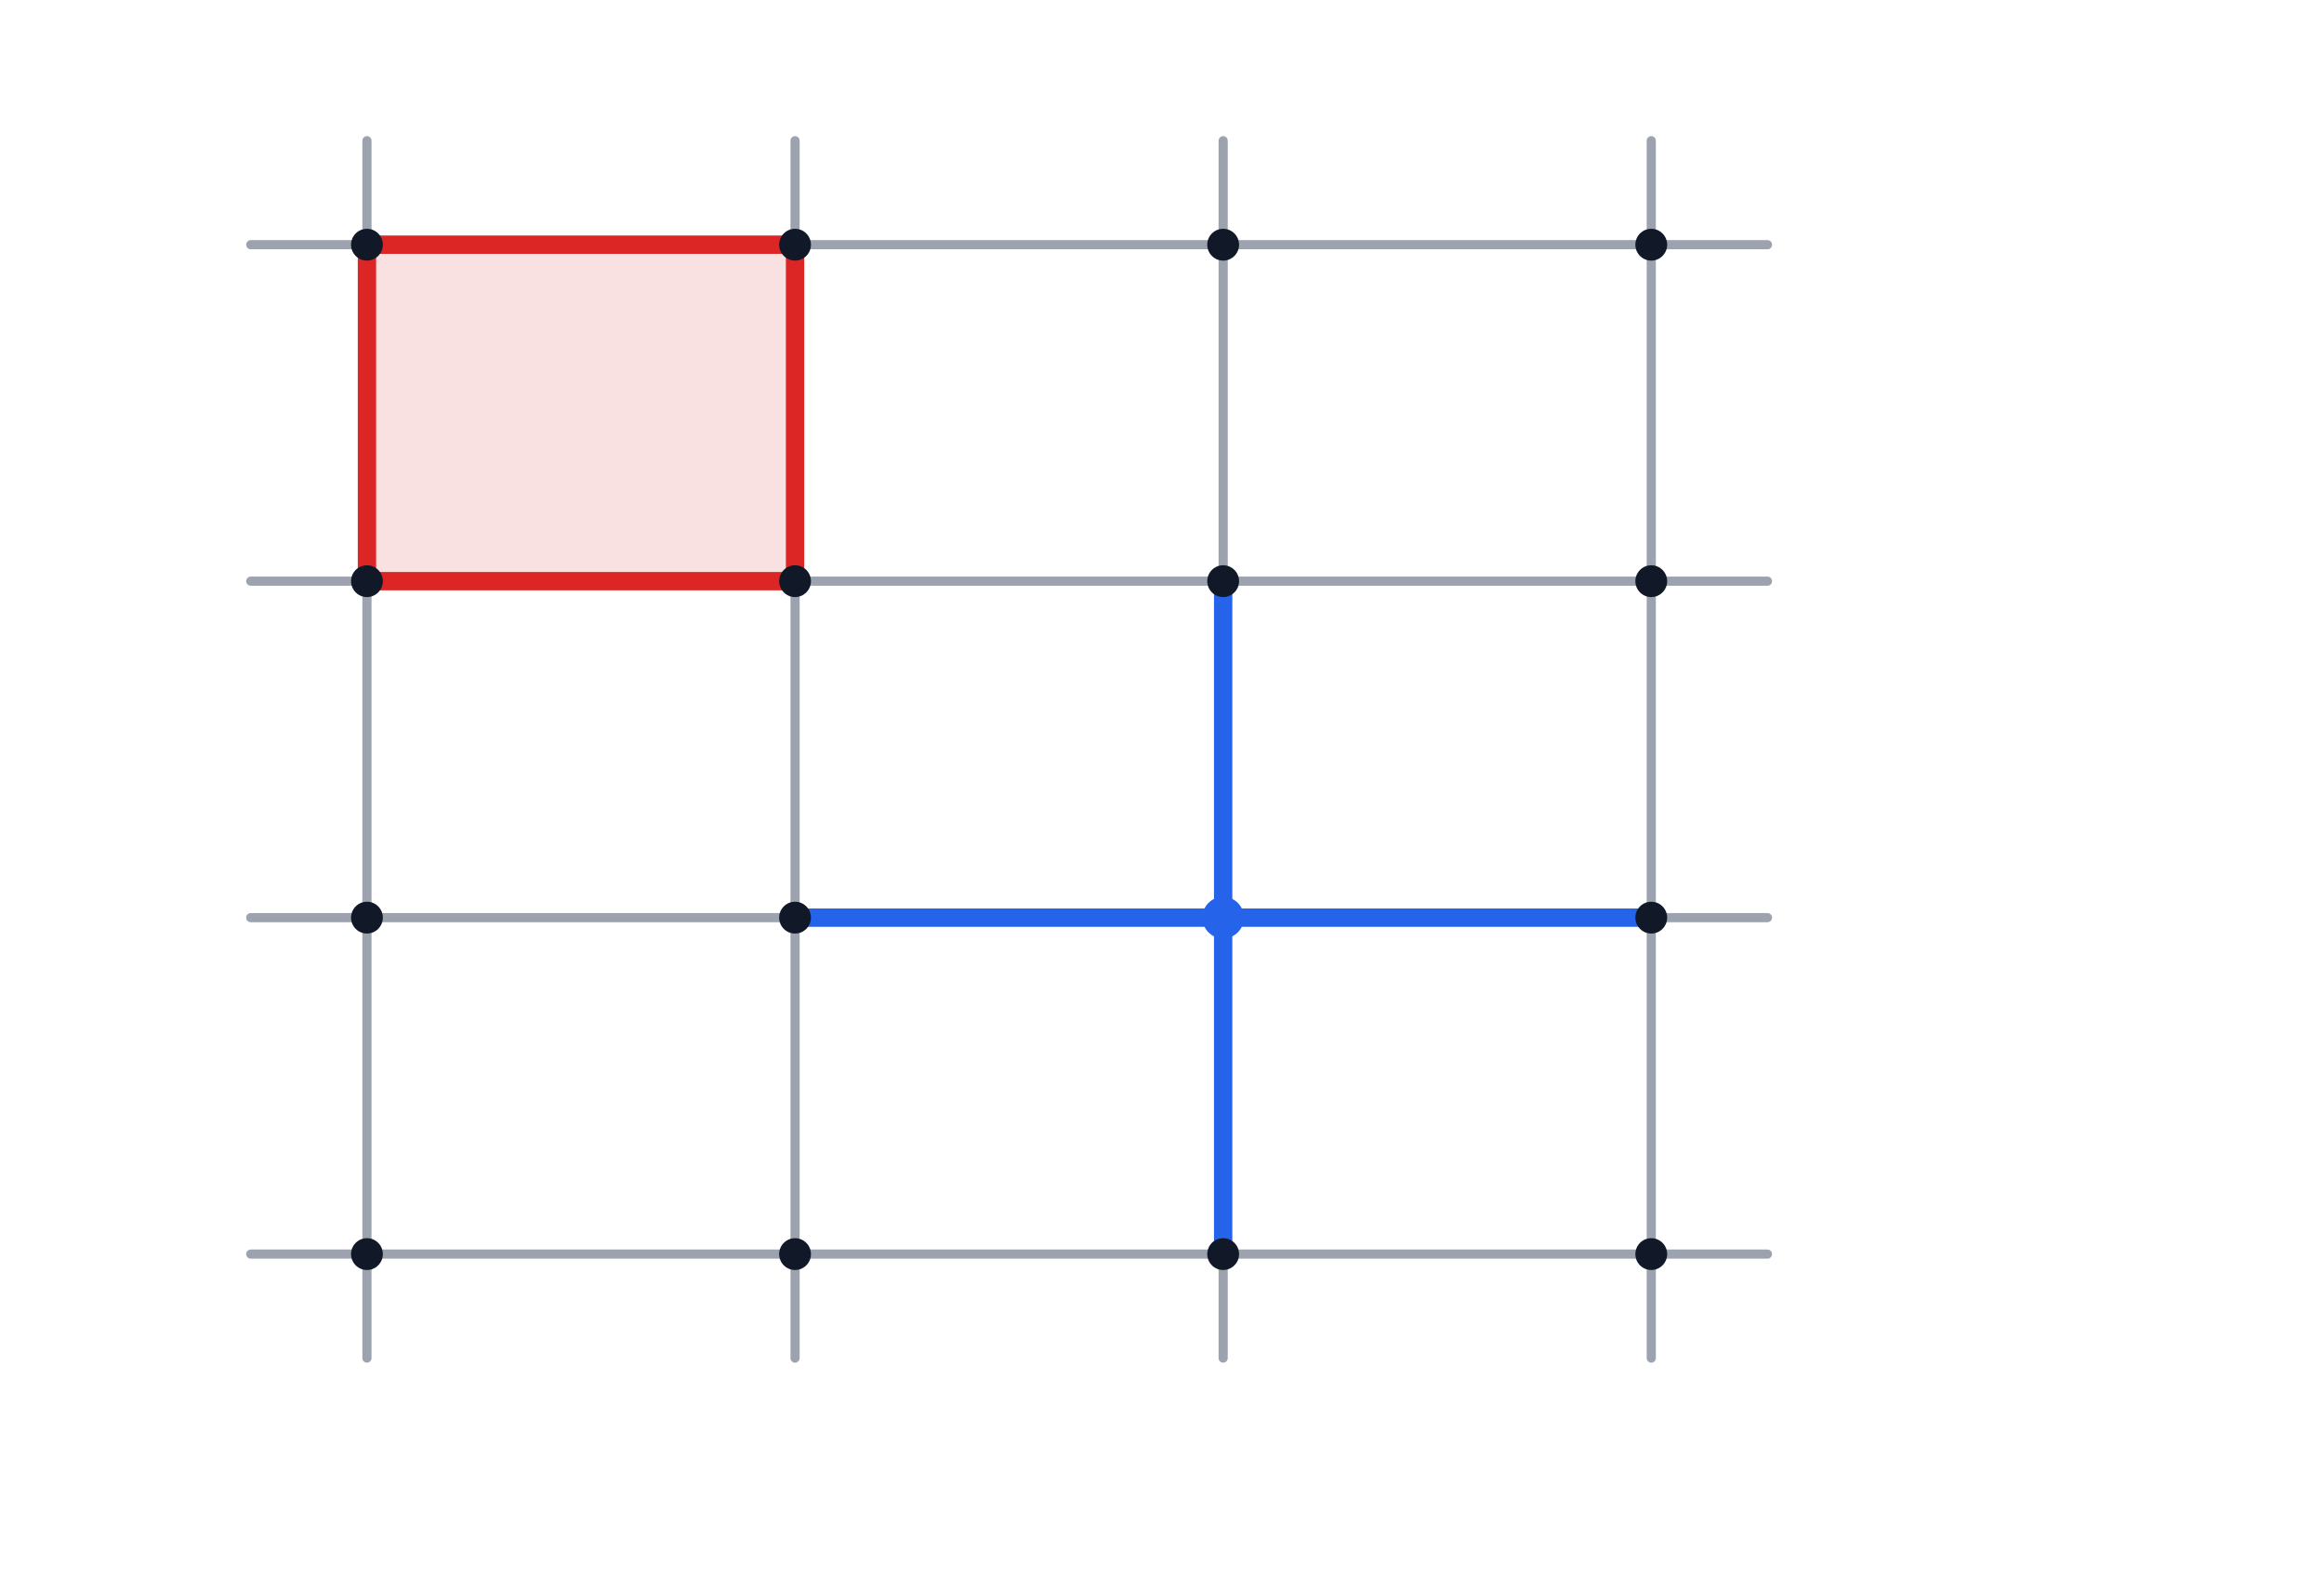
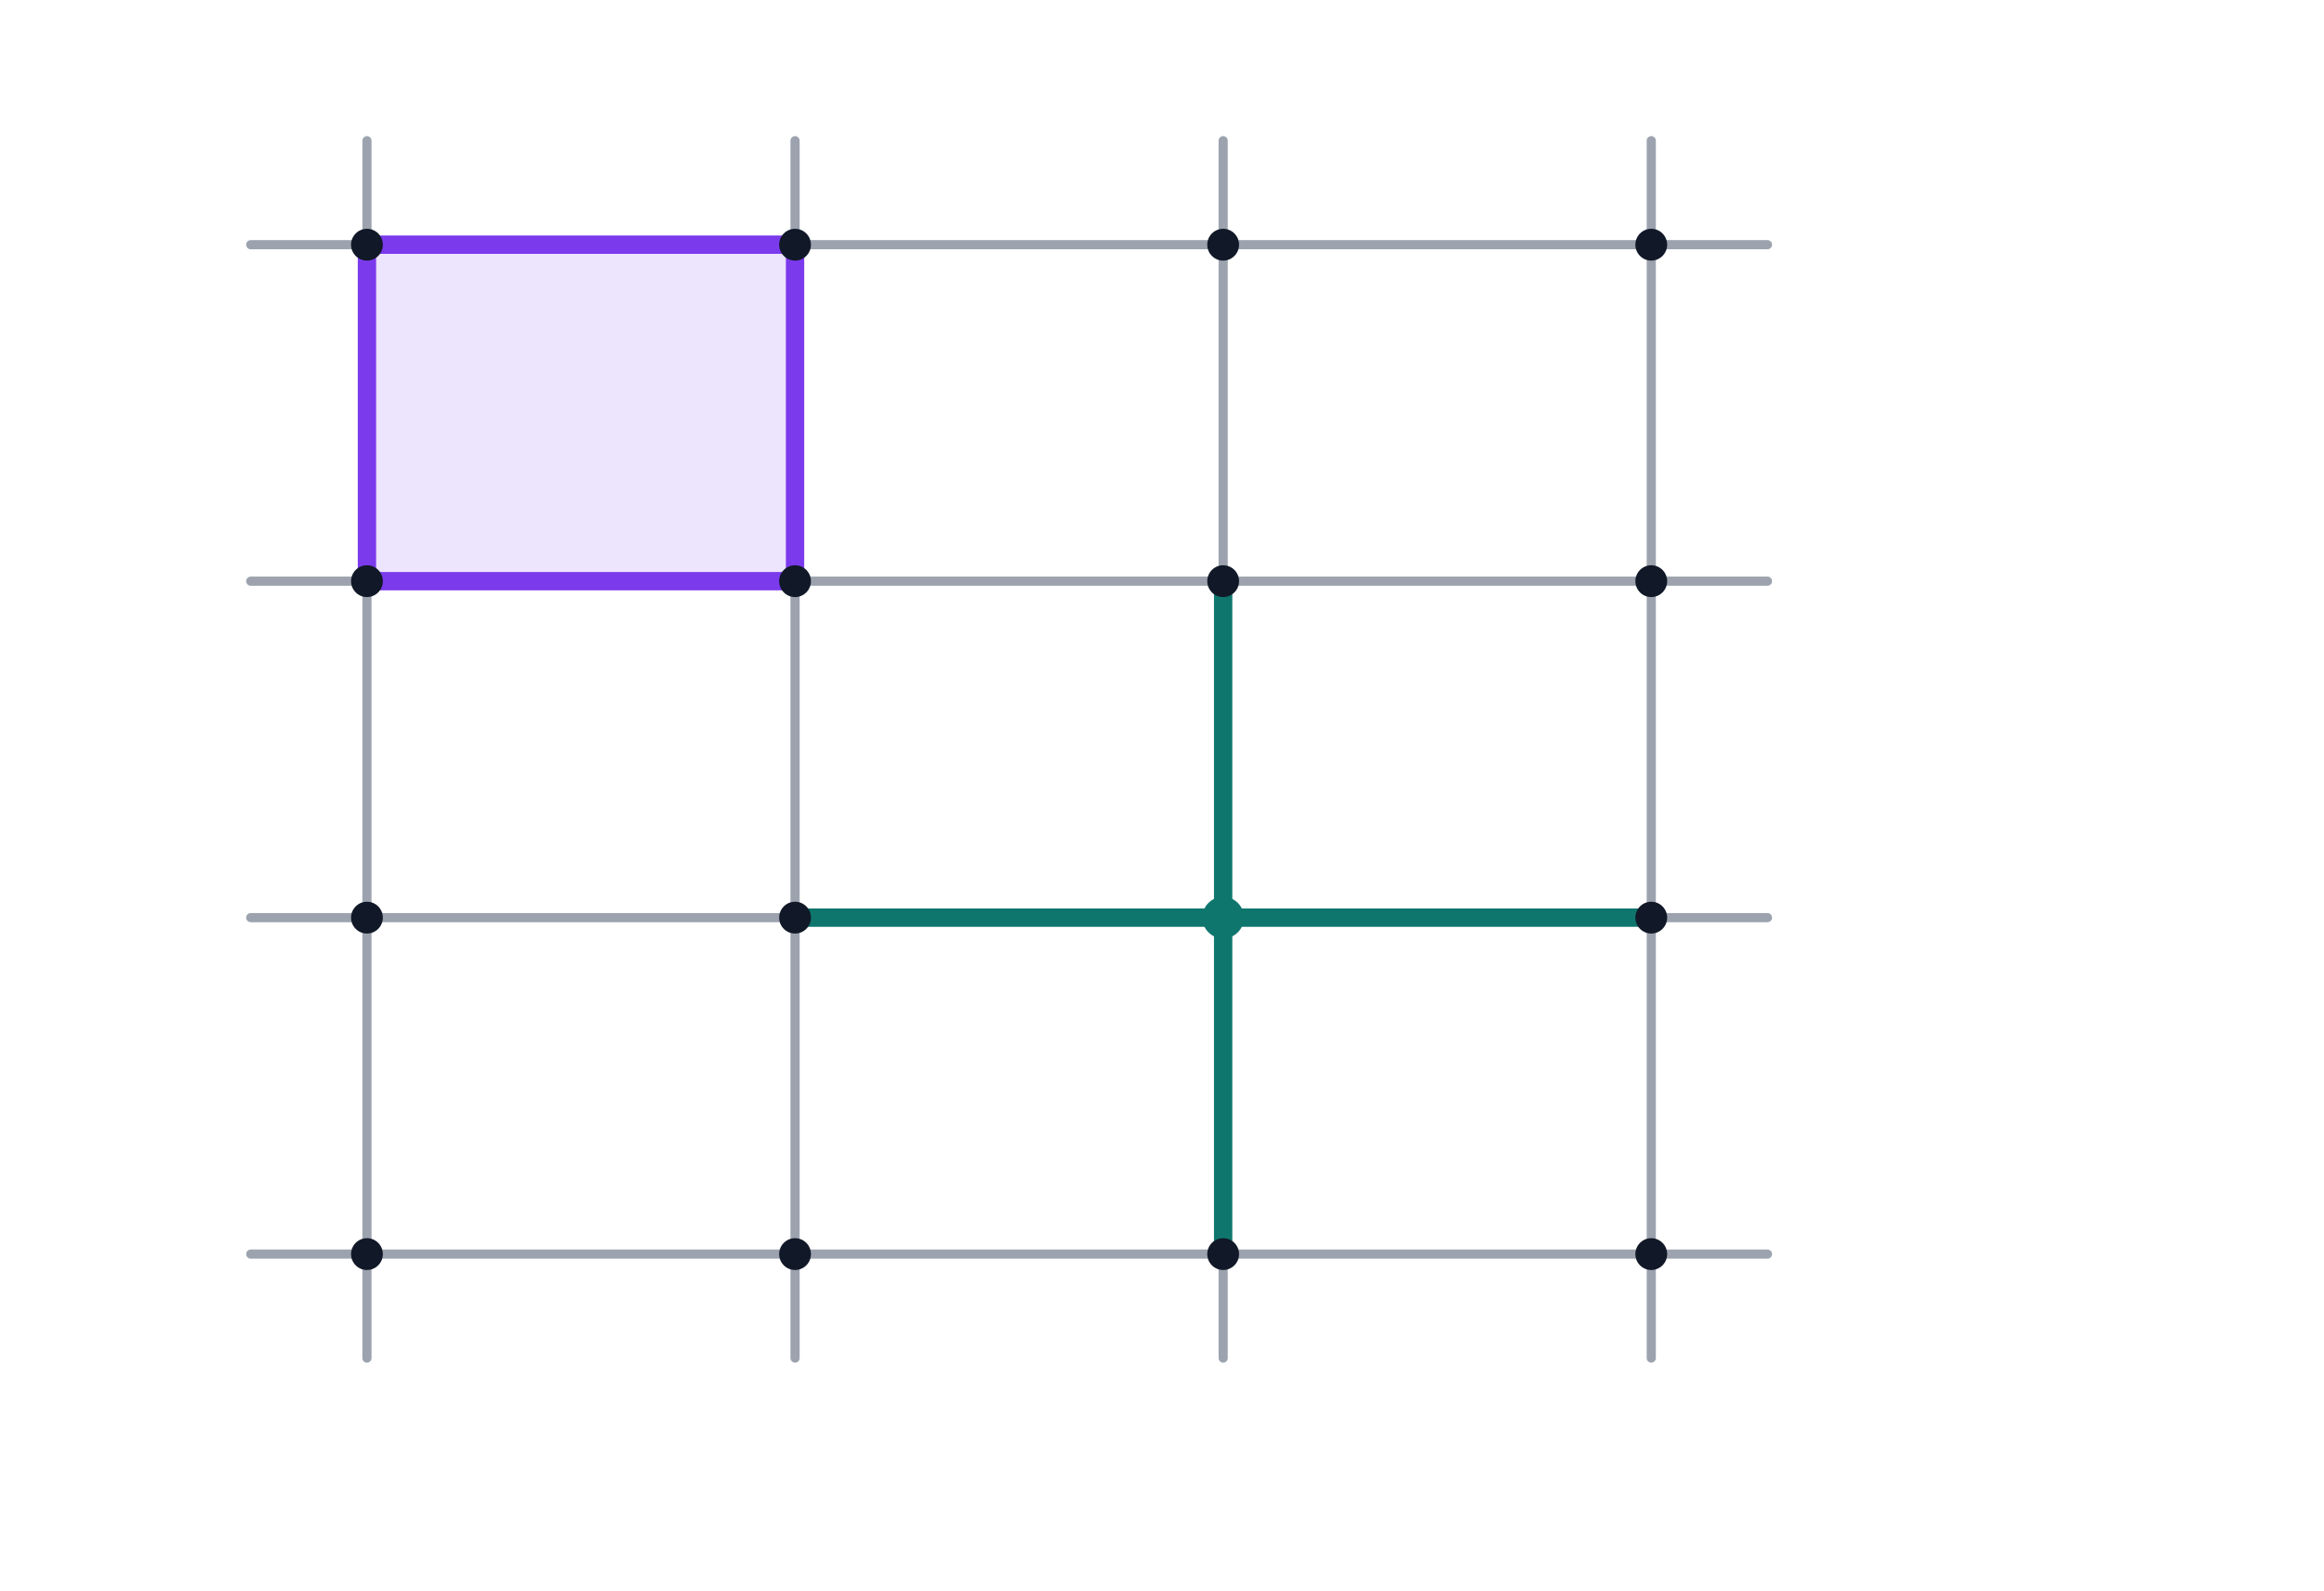
<svg xmlns="http://www.w3.org/2000/svg" viewBox="0 0 760 520" role="img" aria-labelledby="title desc">
-   <rect x="120" y="80" width="140" height="110" fill="#dc2626" opacity="0.14" stroke="#b91c1c" stroke-width="2.2" />
+   <rect x="120" y="80" width="140" height="110" fill="#7c3aed" opacity="0.14" stroke="#6d28d9" stroke-width="2.2" />
  <g stroke="#9ca3af" stroke-width="3" stroke-linecap="round">
    <line x1="120" y1="80" x2="260" y2="80" />
    <line x1="260" y1="80" x2="400" y2="80" />
    <line x1="400" y1="80" x2="540" y2="80" />
    <line x1="120" y1="190" x2="260" y2="190" />
    <line x1="260" y1="190" x2="400" y2="190" />
    <line x1="400" y1="190" x2="540" y2="190" />
    <line x1="120" y1="300" x2="260" y2="300" />
    <line x1="260" y1="300" x2="400" y2="300" />
    <line x1="400" y1="300" x2="540" y2="300" />
    <line x1="120" y1="410" x2="260" y2="410" />
    <line x1="260" y1="410" x2="400" y2="410" />
    <line x1="400" y1="410" x2="540" y2="410" />
    <line x1="120" y1="80" x2="120" y2="190" />
    <line x1="120" y1="190" x2="120" y2="300" />
    <line x1="120" y1="300" x2="120" y2="410" />
    <line x1="260" y1="80" x2="260" y2="190" />
    <line x1="260" y1="190" x2="260" y2="300" />
    <line x1="260" y1="300" x2="260" y2="410" />
    <line x1="400" y1="80" x2="400" y2="190" />
    <line x1="400" y1="190" x2="400" y2="300" />
    <line x1="400" y1="300" x2="400" y2="410" />
    <line x1="540" y1="80" x2="540" y2="190" />
    <line x1="540" y1="190" x2="540" y2="300" />
    <line x1="540" y1="300" x2="540" y2="410" />
  </g>
  <g stroke="#9ca3af" stroke-width="3" stroke-linecap="round">
    <line x1="120" y1="80" x2="82" y2="80" />
    <line x1="120" y1="190" x2="82" y2="190" />
    <line x1="120" y1="300" x2="82" y2="300" />
    <line x1="120" y1="410" x2="82" y2="410" />
    <line x1="540" y1="80" x2="578" y2="80" />
    <line x1="540" y1="190" x2="578" y2="190" />
    <line x1="540" y1="300" x2="578" y2="300" />
    <line x1="540" y1="410" x2="578" y2="410" />
    <line x1="120" y1="80" x2="120" y2="46" />
    <line x1="260" y1="80" x2="260" y2="46" />
    <line x1="400" y1="80" x2="400" y2="46" />
    <line x1="540" y1="80" x2="540" y2="46" />
    <line x1="120" y1="410" x2="120" y2="444" />
    <line x1="260" y1="410" x2="260" y2="444" />
    <line x1="400" y1="410" x2="400" y2="444" />
    <line x1="540" y1="410" x2="540" y2="444" />
  </g>
-   <g stroke="#dc2626" stroke-width="6" stroke-linecap="round">
+   <g stroke="#7c3aed" stroke-width="6" stroke-linecap="round">
    <line x1="120" y1="80" x2="260" y2="80" />
    <line x1="260" y1="80" x2="260" y2="190" />
    <line x1="120" y1="190" x2="260" y2="190" />
    <line x1="120" y1="80" x2="120" y2="190" />
  </g>
-   <g stroke="#2563eb" stroke-width="6" stroke-linecap="round">
+   <g stroke="#0f766e" stroke-width="6" stroke-linecap="round">
    <line x1="260" y1="300" x2="400" y2="300" />
    <line x1="400" y1="300" x2="540" y2="300" />
    <line x1="400" y1="190" x2="400" y2="300" />
    <line x1="400" y1="300" x2="400" y2="410" />
  </g>
  <g fill="#111827">
    <circle cx="120" cy="80" r="5.2" />
    <circle cx="260" cy="80" r="5.2" />
    <circle cx="400" cy="80" r="5.2" />
    <circle cx="540" cy="80" r="5.2" />
    <circle cx="120" cy="190" r="5.2" />
    <circle cx="260" cy="190" r="5.2" />
    <circle cx="400" cy="190" r="5.2" />
    <circle cx="540" cy="190" r="5.2" />
    <circle cx="120" cy="300" r="5.2" />
    <circle cx="260" cy="300" r="5.2" />
-     <circle cx="400" cy="300" r="6.8" fill="#2563eb" />
+     <circle cx="400" cy="300" r="6.8" fill="#0f766e" />
    <circle cx="540" cy="300" r="5.2" />
    <circle cx="120" cy="410" r="5.2" />
    <circle cx="260" cy="410" r="5.2" />
    <circle cx="400" cy="410" r="5.2" />
    <circle cx="540" cy="410" r="5.2" />
  </g>
</svg>
